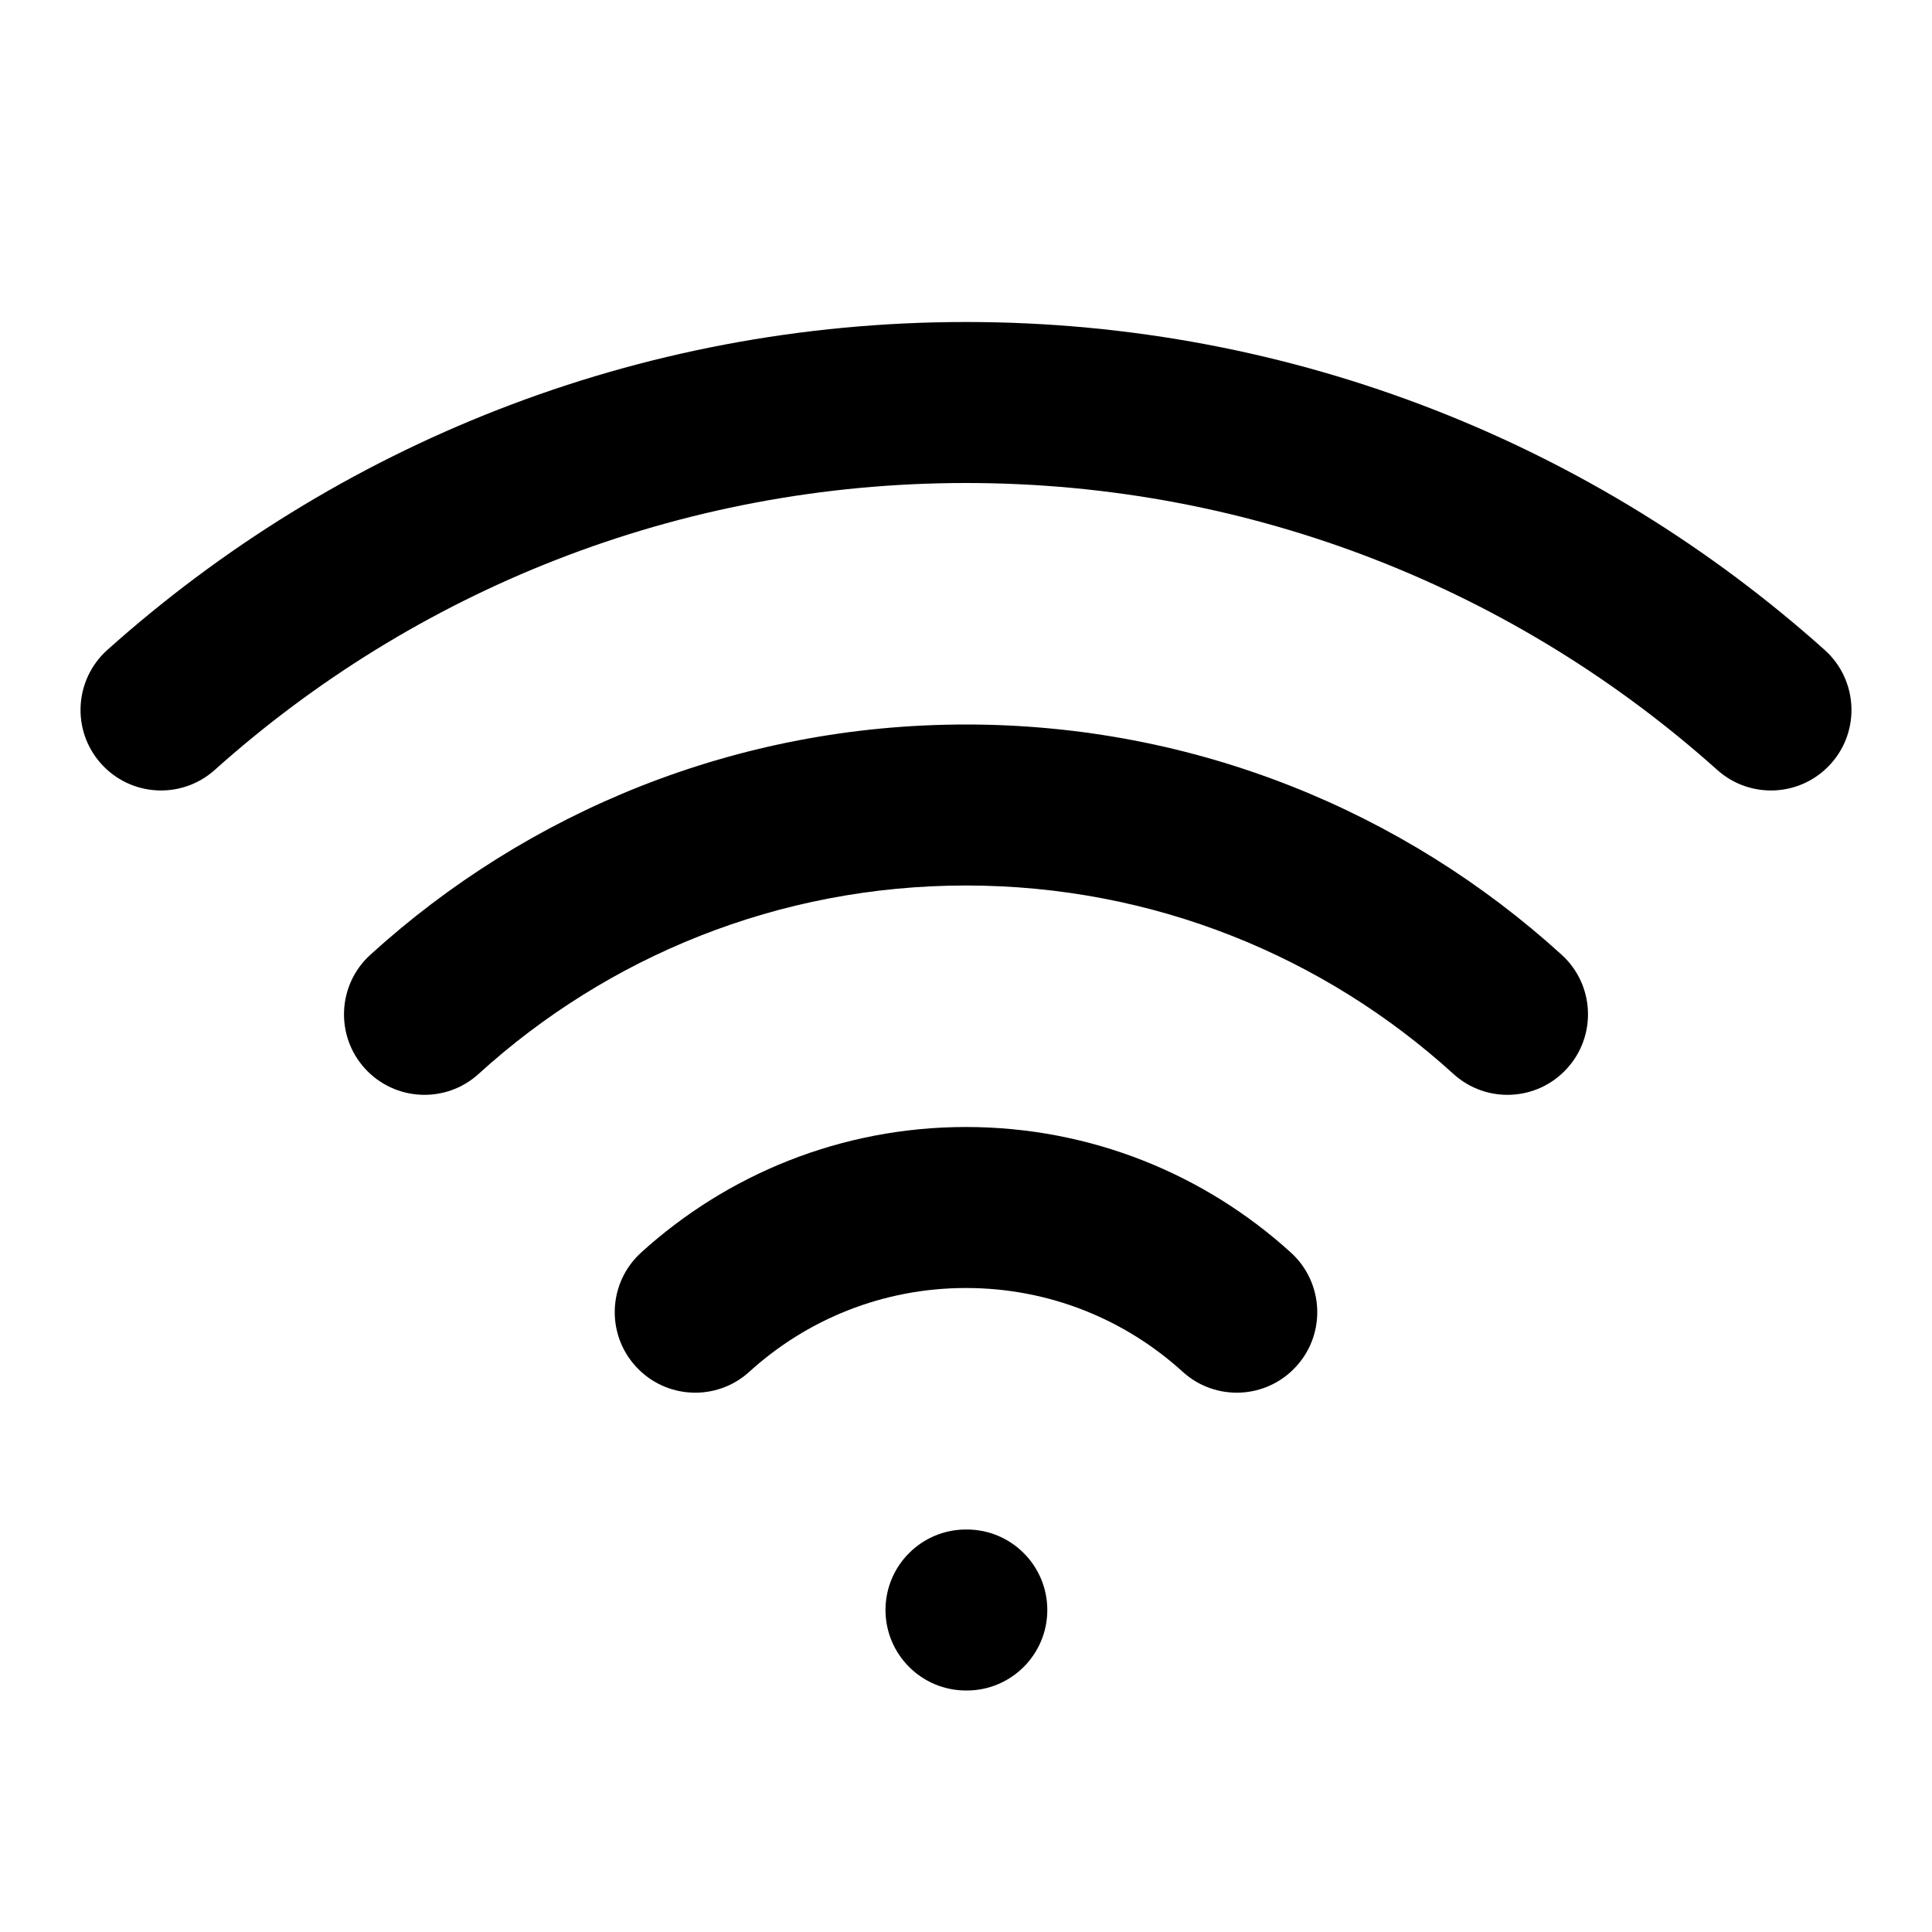
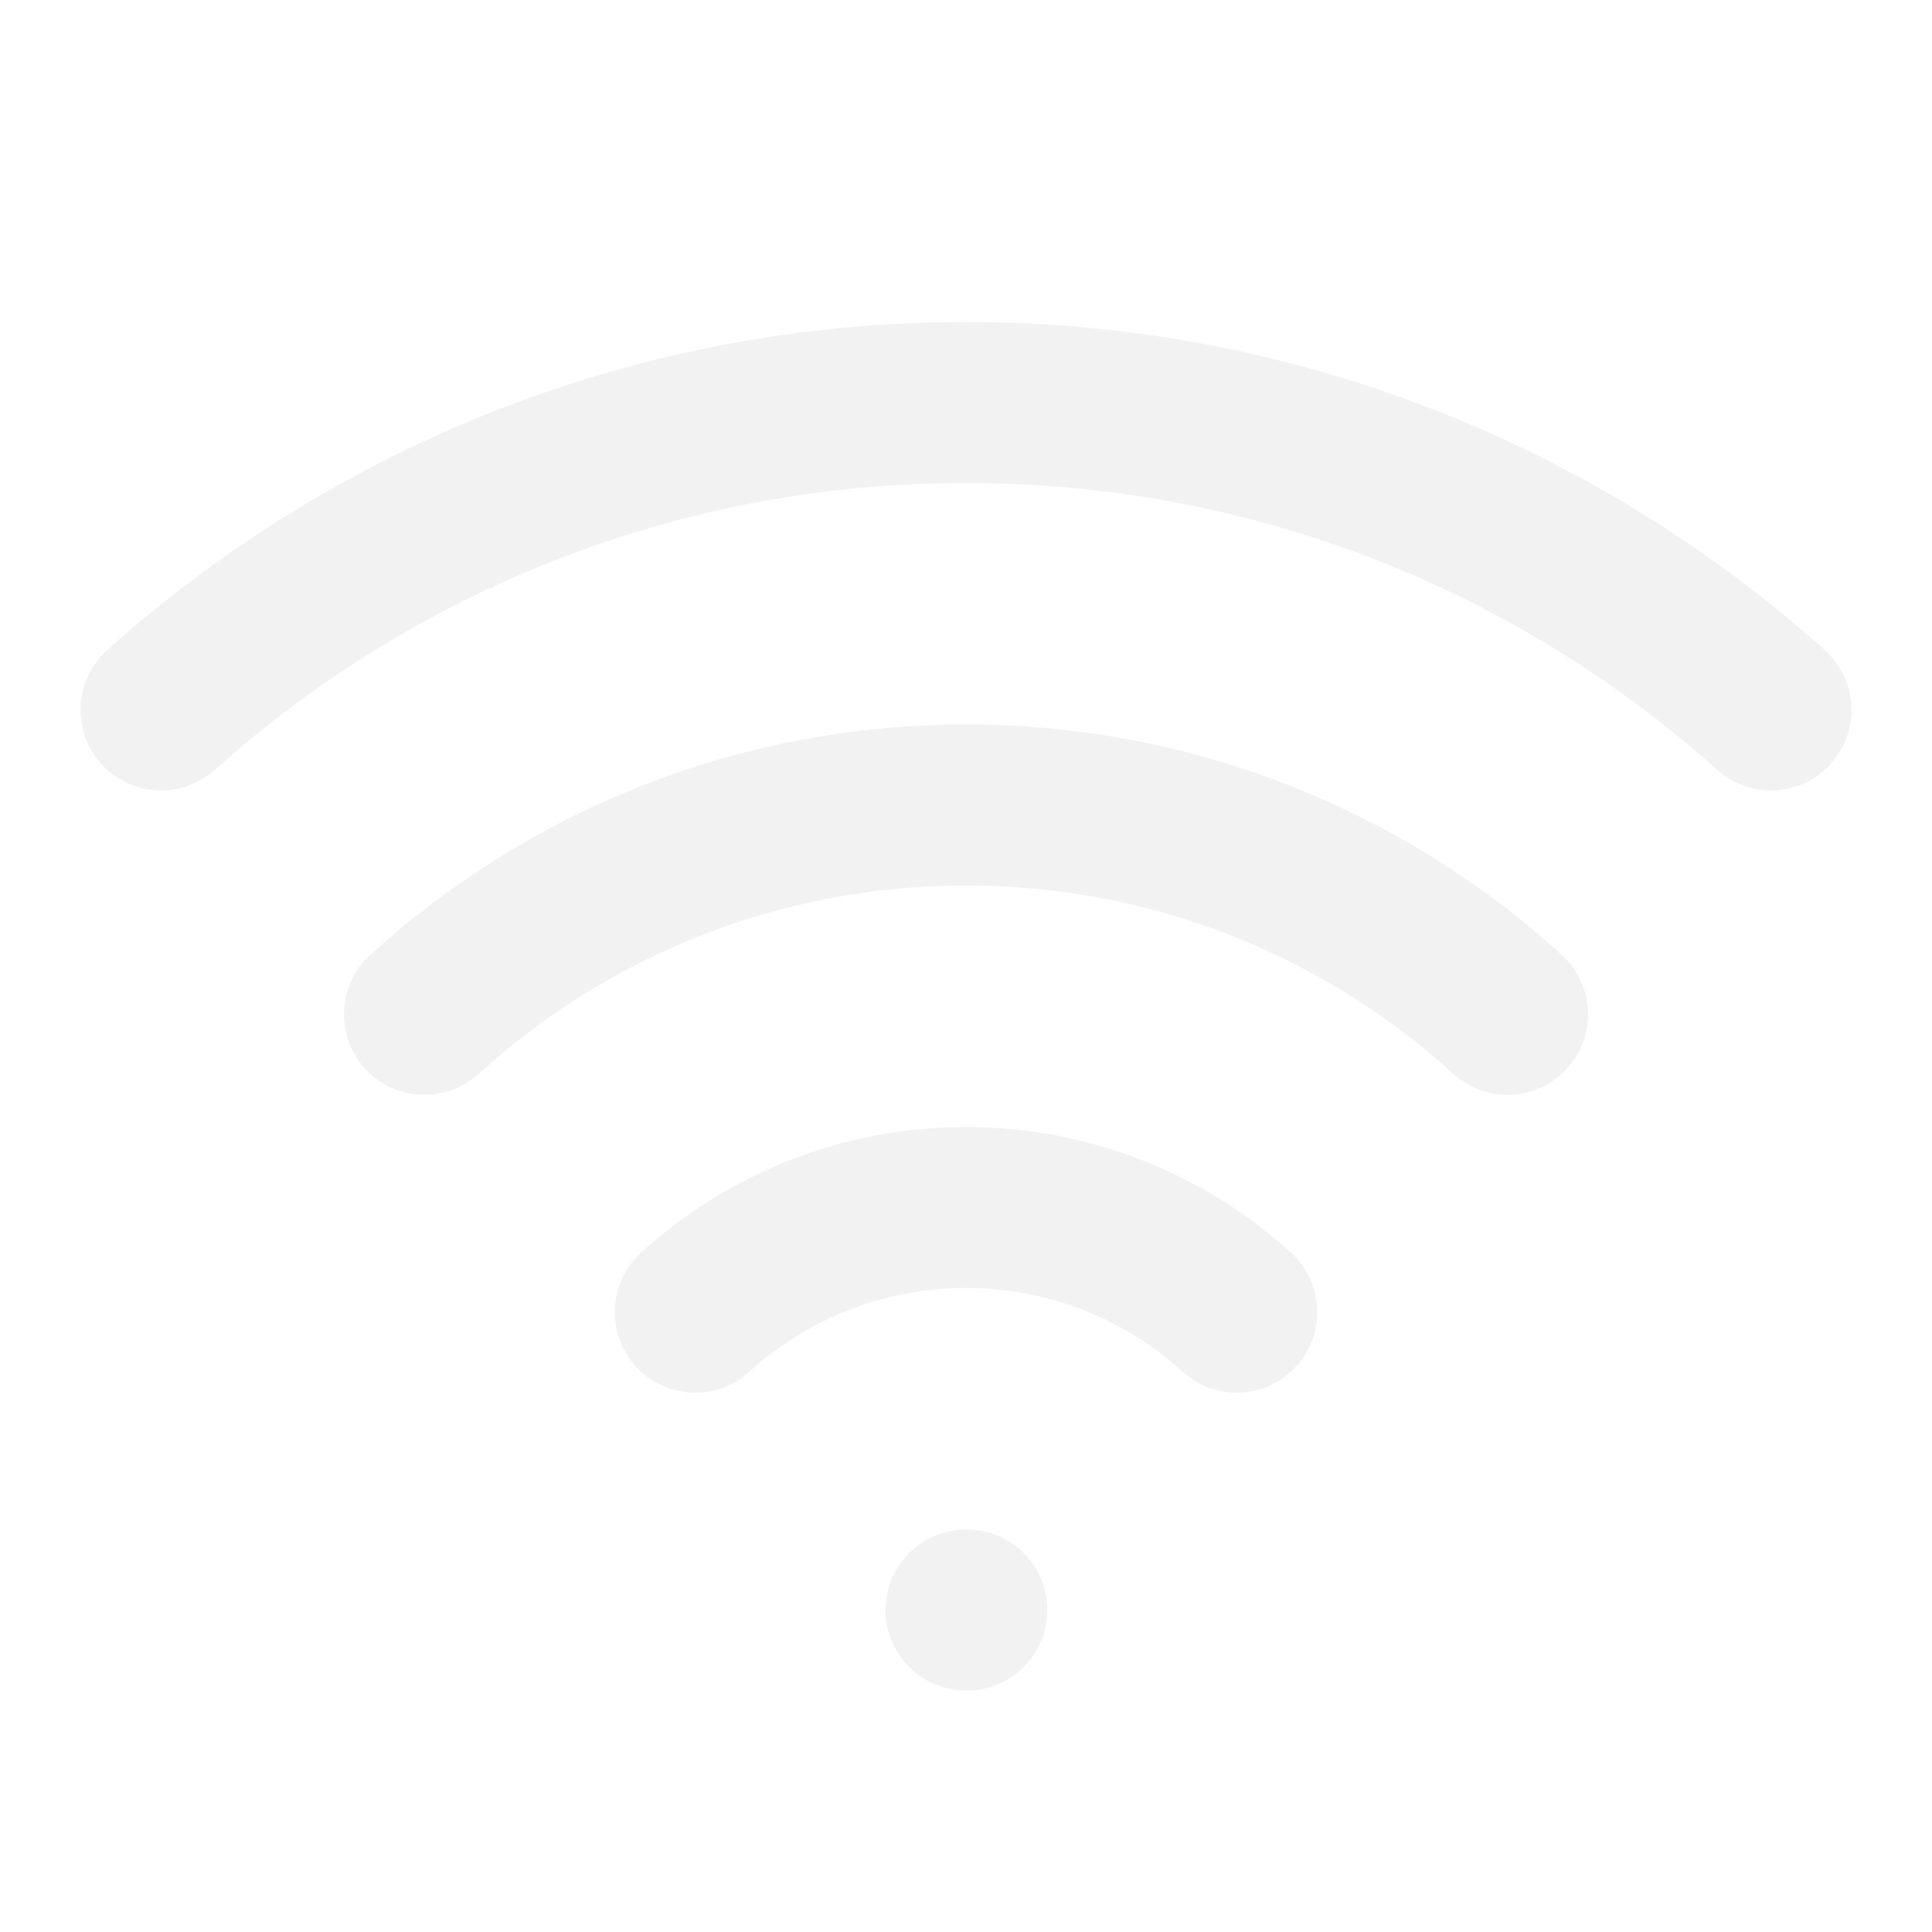
<svg xmlns="http://www.w3.org/2000/svg" width="800px" height="800px" viewBox="0 0 24 24" fill="none">
-   <path d="M1.333 8.074C0.922 8.443 0.887 9.075 1.255 9.486C1.623 9.898 2.255 9.933 2.667 9.565L1.333 8.074ZM21.333 9.565C21.745 9.933 22.377 9.898 22.745 9.486C23.113 9.075 23.078 8.443 22.667 8.074L21.333 9.565ZM12 19C11.448 19 11 19.448 11 20C11 20.552 11.448 21 12 21V19ZM12.01 21C12.562 21 13.01 20.552 13.01 20C13.01 19.448 12.562 19 12.01 19V21ZM14.691 17.04C15.099 17.412 15.732 17.382 16.103 16.973C16.475 16.565 16.445 15.932 16.036 15.56L14.691 17.04ZM18.054 13.34C18.462 13.712 19.095 13.682 19.466 13.273C19.838 12.865 19.808 12.232 19.4 11.861L18.054 13.34ZM7.964 15.56C7.555 15.932 7.525 16.565 7.897 16.973C8.268 17.382 8.901 17.412 9.309 17.04L7.964 15.56ZM4.6 11.861C4.192 12.232 4.162 12.865 4.533 13.273C4.905 13.682 5.538 13.712 5.946 13.34L4.6 11.861ZM2.667 9.565C5.144 7.347 8.414 6 12 6V4C7.903 4 4.163 5.541 1.333 8.074L2.667 9.565ZM12 6C15.586 6 18.856 7.347 21.333 9.565L22.667 8.074C19.837 5.541 16.097 4 12 4V6ZM12 21H12.01V19H12V21ZM12 16C13.037 16 13.979 16.393 14.691 17.04L16.036 15.56C14.971 14.592 13.554 14 12 14V16ZM12 11C14.332 11 16.455 11.886 18.054 13.34L19.4 11.861C17.447 10.084 14.849 9 12 9V11ZM9.309 17.04C10.021 16.393 10.963 16 12 16V14C10.446 14 9.029 14.592 7.964 15.56L9.309 17.04ZM5.946 13.34C7.545 11.886 9.668 11 12 11V9C9.151 9 6.553 10.084 4.6 11.861L5.946 13.34Z" fill="#000000" />
+   <path d="M1.333 8.074C0.922 8.443 0.887 9.075 1.255 9.486C1.623 9.898 2.255 9.933 2.667 9.565L1.333 8.074ZM21.333 9.565C21.745 9.933 22.377 9.898 22.745 9.486C23.113 9.075 23.078 8.443 22.667 8.074L21.333 9.565ZM12 19C11.448 19 11 19.448 11 20C11 20.552 11.448 21 12 21V19ZM12.01 21C12.562 21 13.01 20.552 13.01 20C13.01 19.448 12.562 19 12.01 19V21ZM14.691 17.04C15.099 17.412 15.732 17.382 16.103 16.973C16.475 16.565 16.445 15.932 16.036 15.56L14.691 17.04ZM18.054 13.34C18.462 13.712 19.095 13.682 19.466 13.273C19.838 12.865 19.808 12.232 19.4 11.861L18.054 13.34ZM7.964 15.56C7.555 15.932 7.525 16.565 7.897 16.973C8.268 17.382 8.901 17.412 9.309 17.04L7.964 15.56ZM4.6 11.861C4.192 12.232 4.162 12.865 4.533 13.273C4.905 13.682 5.538 13.712 5.946 13.34L4.6 11.861ZM2.667 9.565C5.144 7.347 8.414 6 12 6V4C7.903 4 4.163 5.541 1.333 8.074L2.667 9.565ZM12 6C15.586 6 18.856 7.347 21.333 9.565L22.667 8.074C19.837 5.541 16.097 4 12 4V6ZM12 21H12.01V19H12V21ZM12 16C13.037 16 13.979 16.393 14.691 17.04L16.036 15.56C14.971 14.592 13.554 14 12 14V16ZM12 11C14.332 11 16.455 11.886 18.054 13.34L19.4 11.861C17.447 10.084 14.849 9 12 9V11ZM9.309 17.04C10.021 16.393 10.963 16 12 16V14C10.446 14 9.029 14.592 7.964 15.56L9.309 17.04ZM5.946 13.34C7.545 11.886 9.668 11 12 11V9C9.151 9 6.553 10.084 4.6 11.861L5.946 13.34Z" fill="#f2f2f2" />
</svg>
